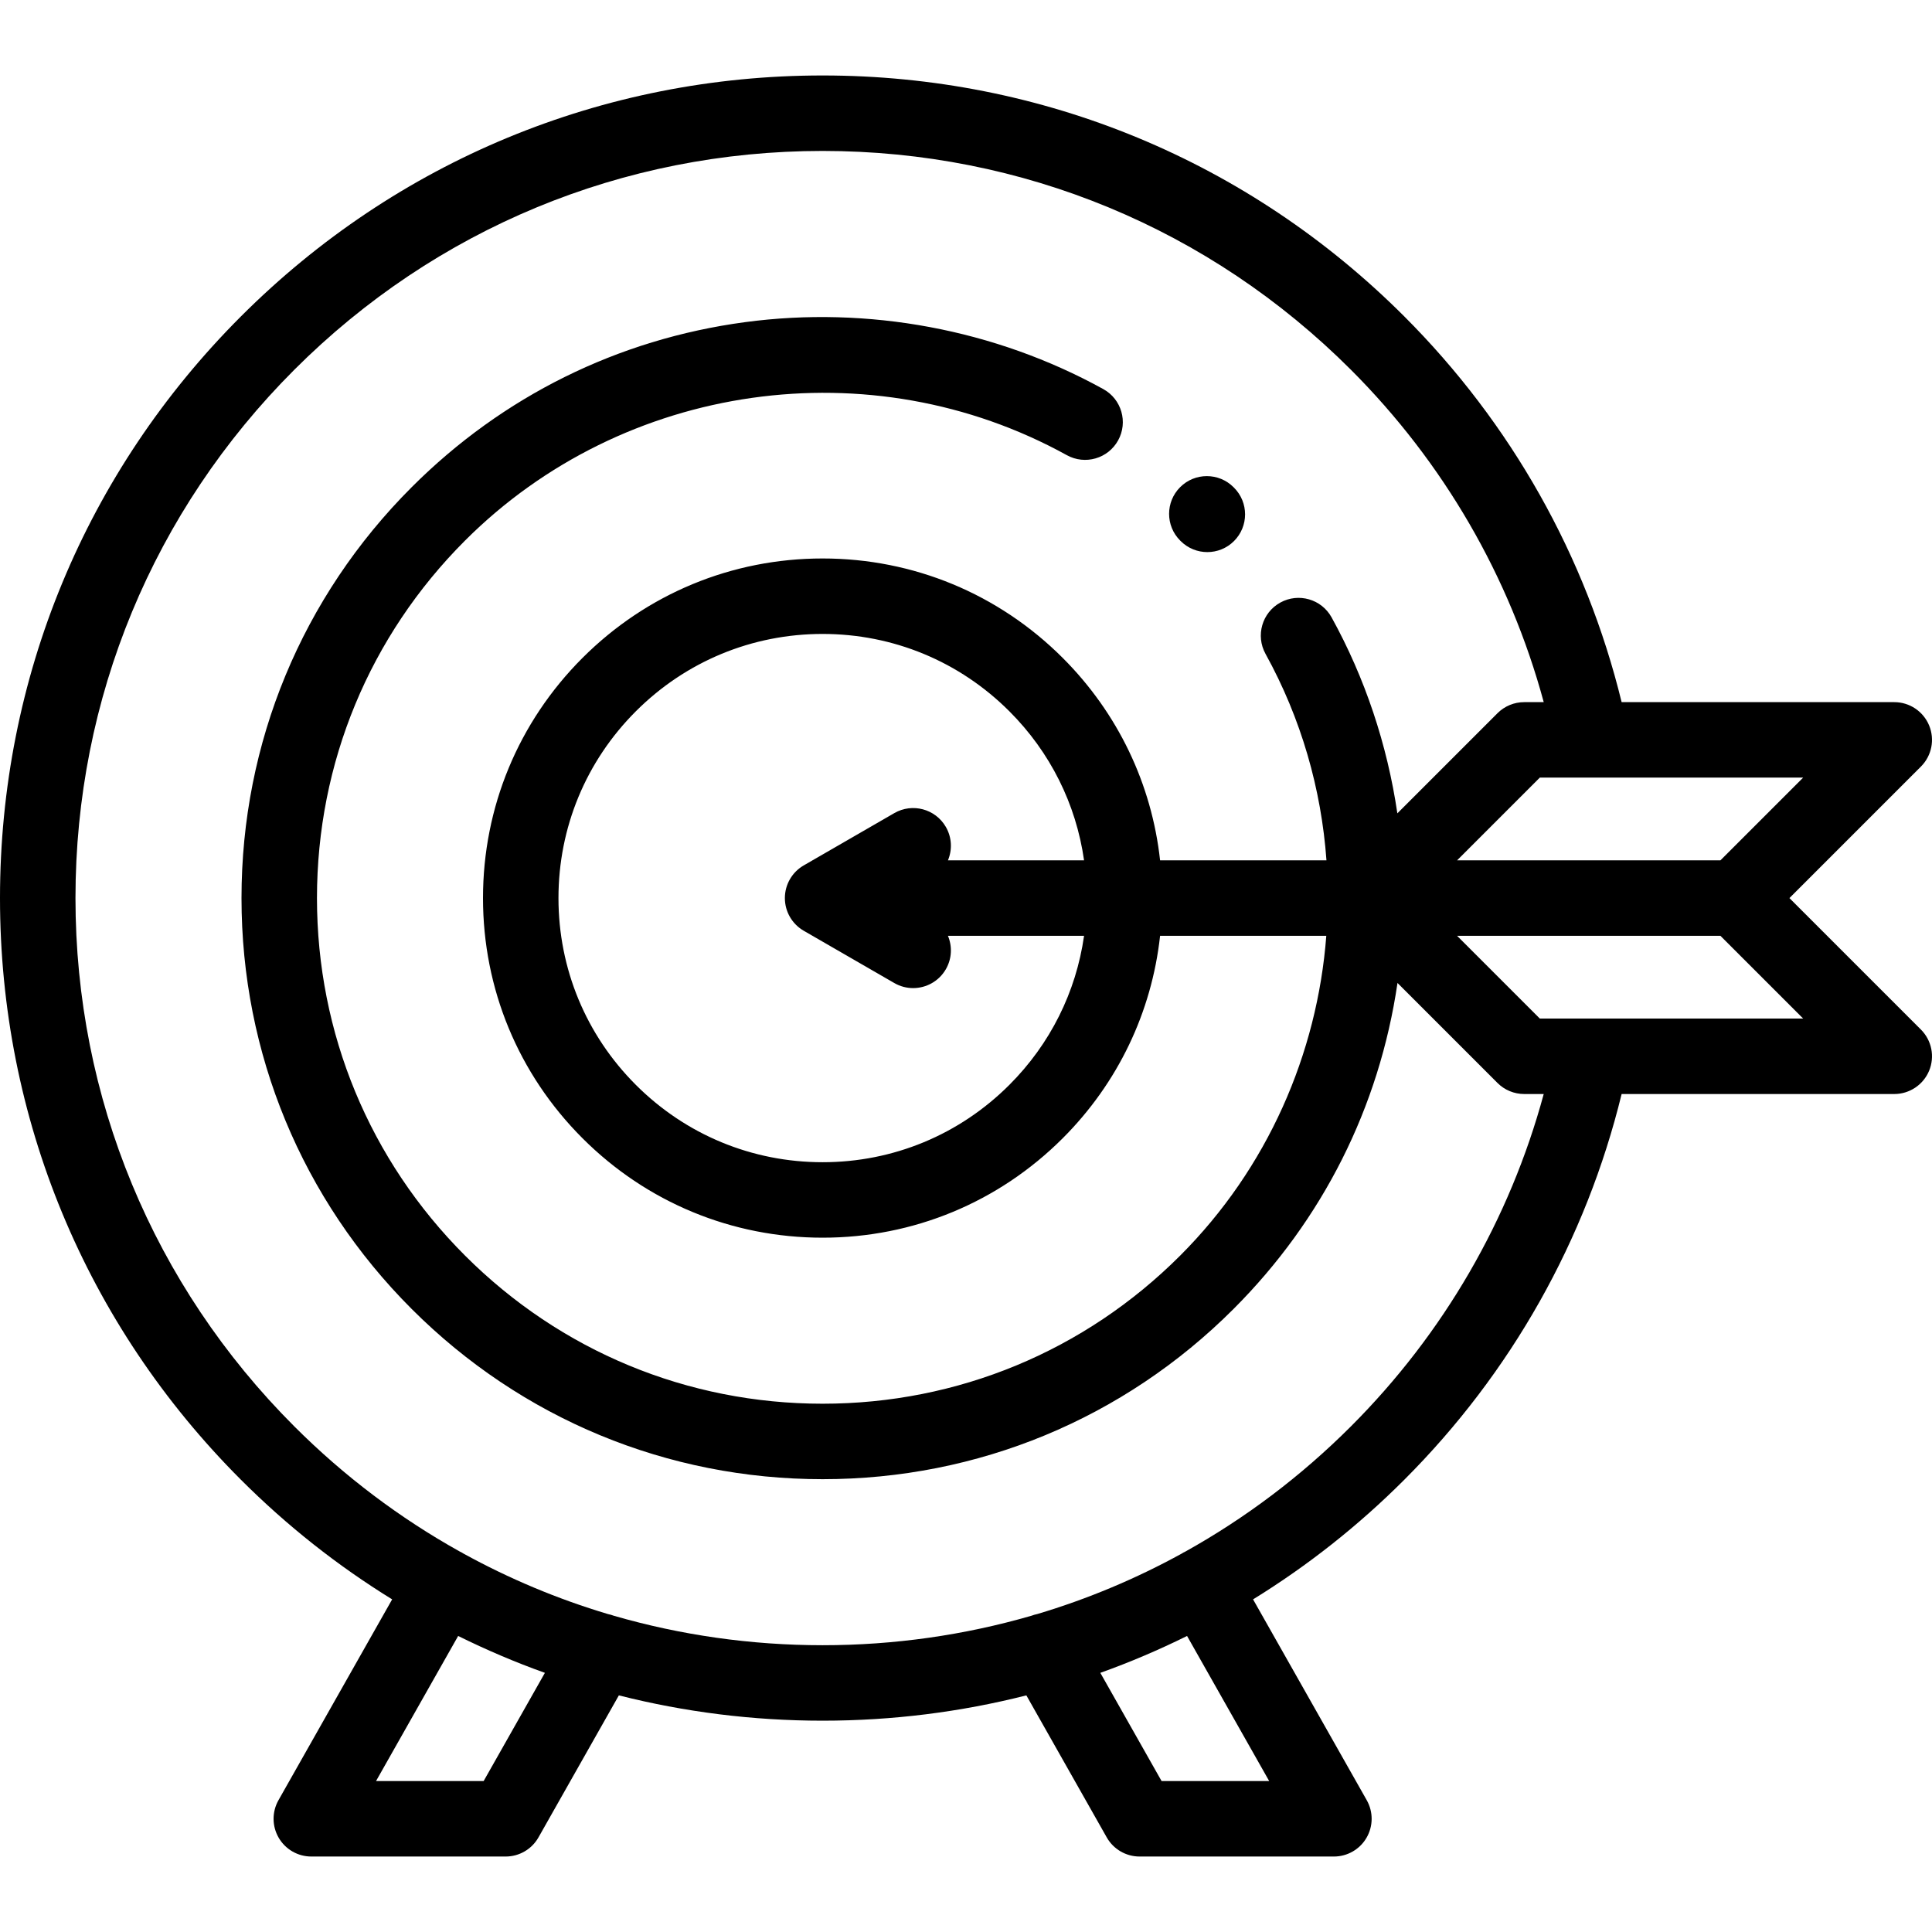
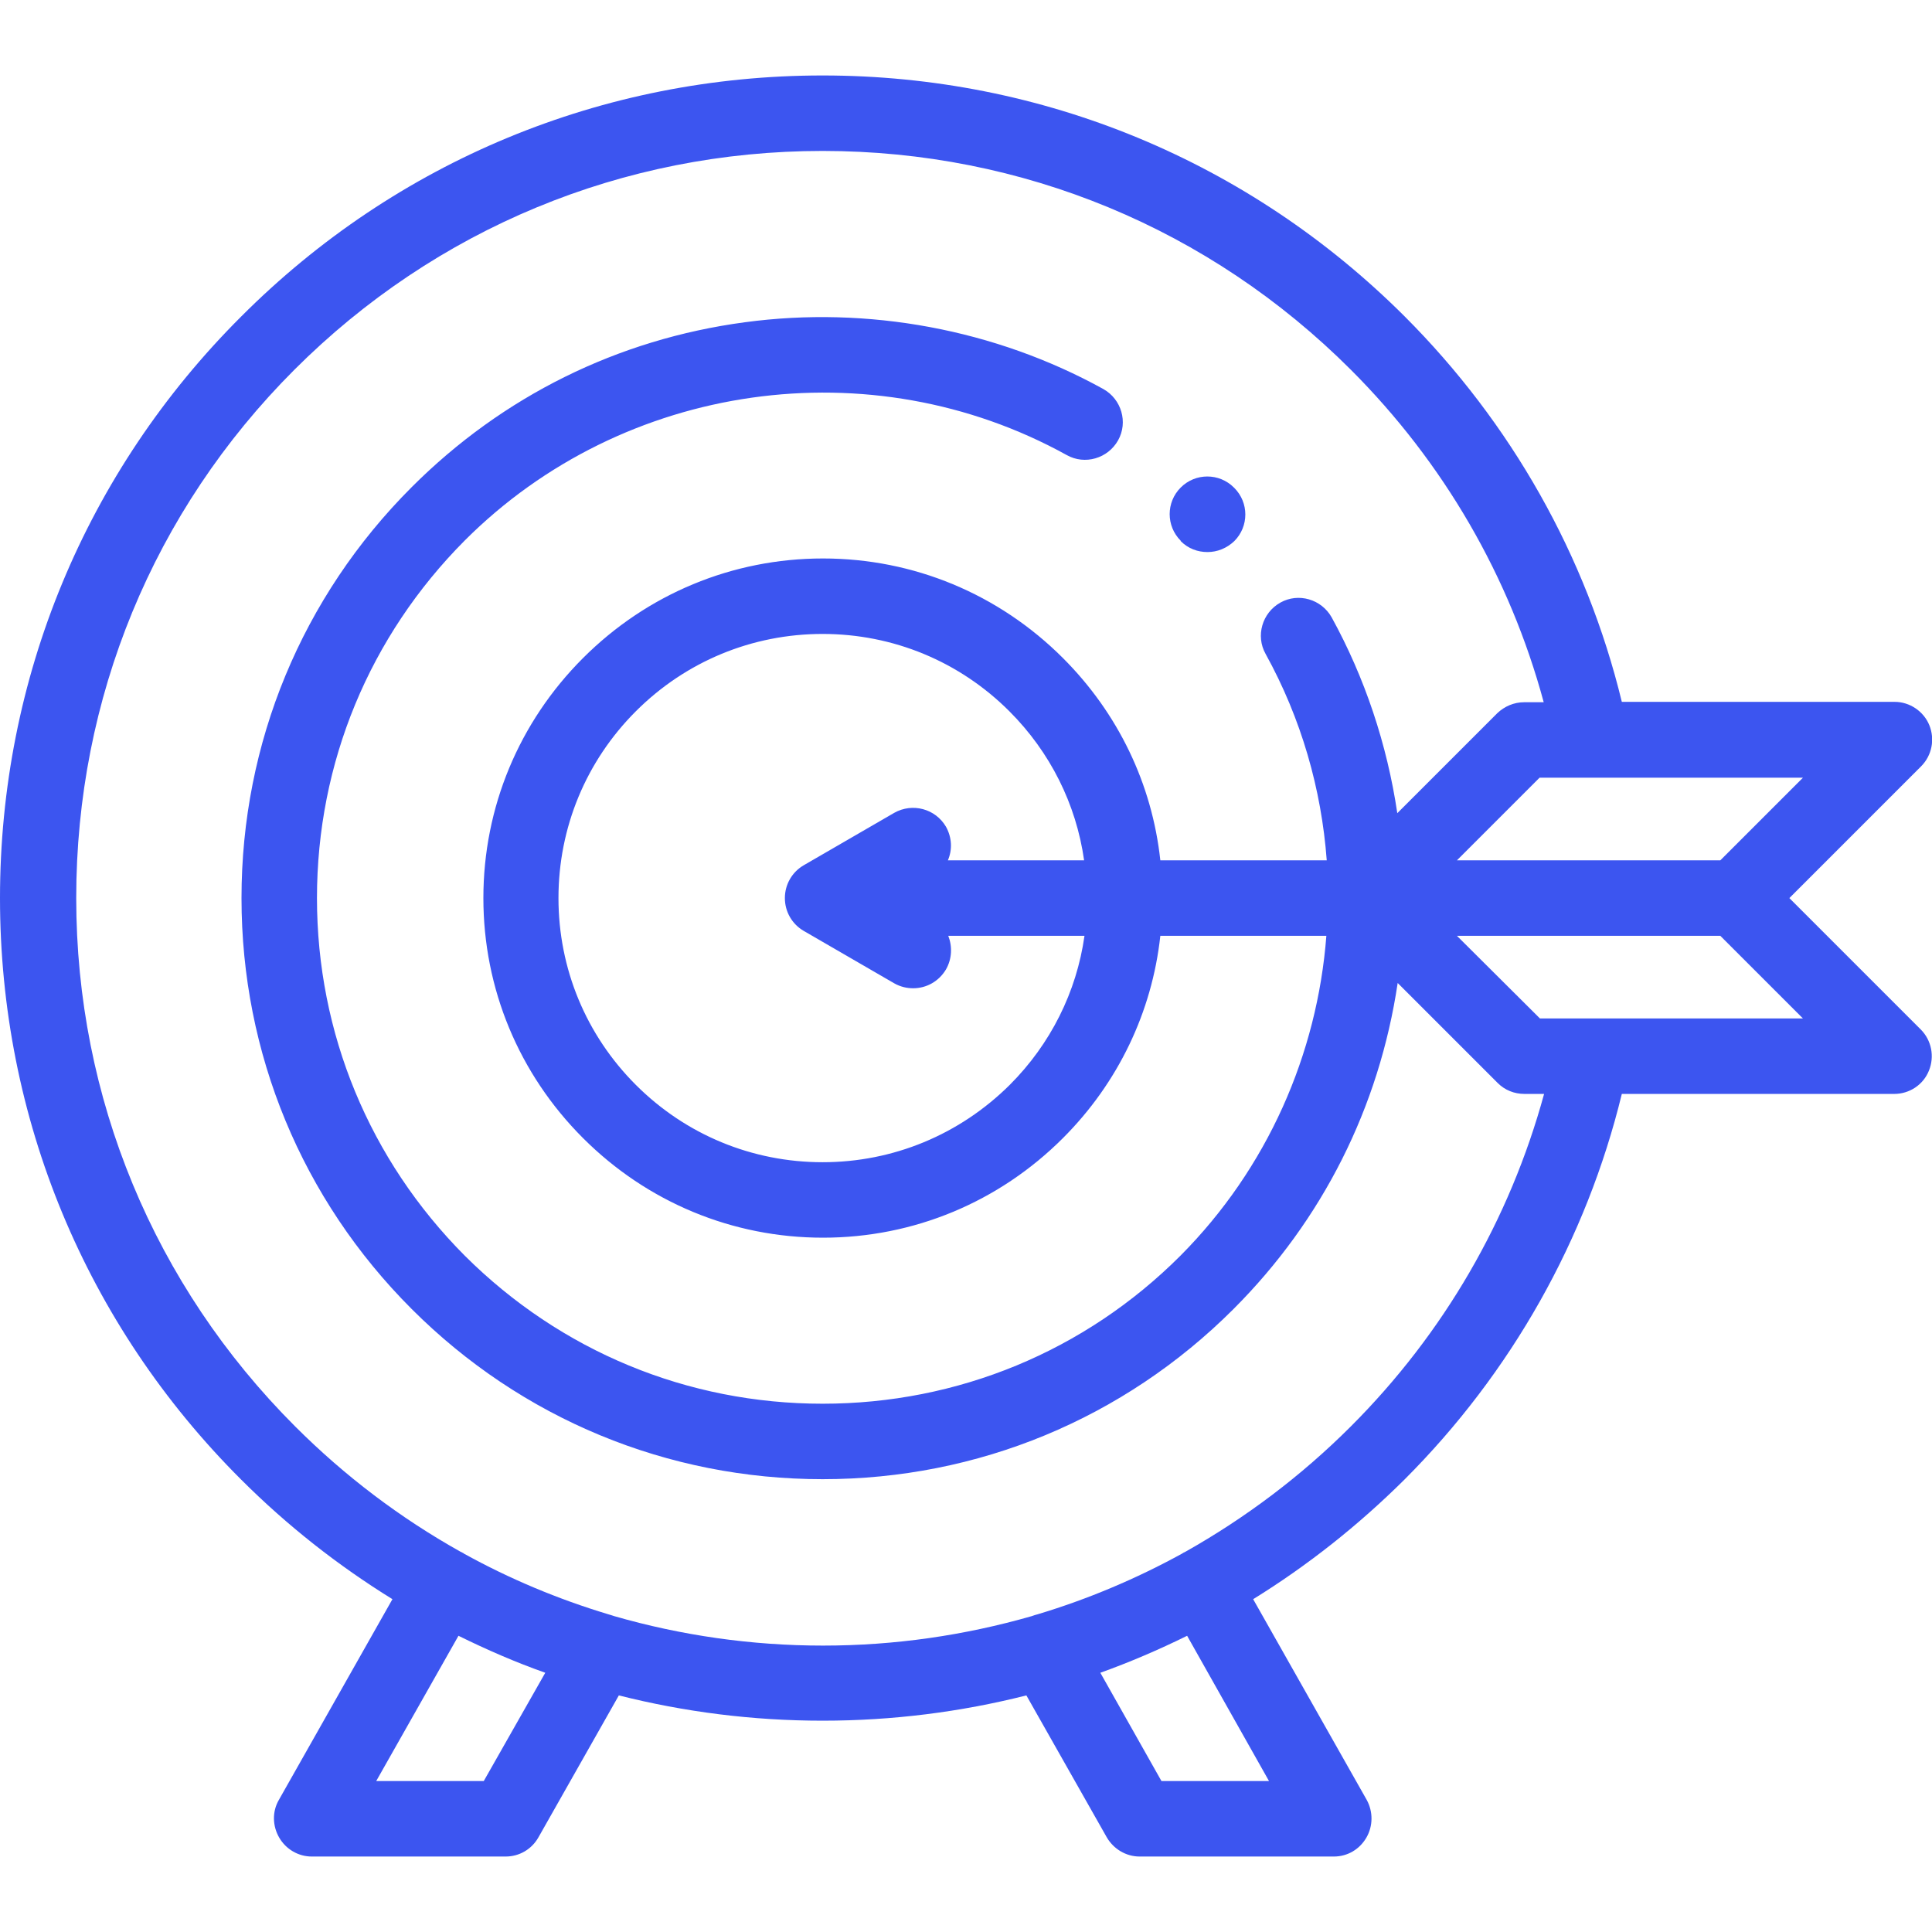
- <svg xmlns="http://www.w3.org/2000/svg" version="1.1" id="Layer_1" x="0px" y="0px" viewBox="0 0 512 512" style="enable-background:new 0 0 512 512;" xml:space="preserve" width="512" height="512">
+ <svg xmlns="http://www.w3.org/2000/svg" version="1.1" id="Layer_1" x="0px" y="0px" viewBox="0 0 512 512" style="enable-background:new 0 0 512 512;" xml:space="preserve">
+   <style type="text/css">
+ 	.st0{fill:#3C55F0;}
+ </style>
  <g id="XMLID_996_">
    <g id="XMLID_41_">
-       <path id="XMLID_4218_" d="M312.887,143.383c1.953,1.953,4.512,2.929,7.071,2.929s5.119-0.976,7.071-2.929    c3.905-3.905,3.905-10.237,0-14.143l-0.135-0.135c-3.905-3.905-10.237-3.905-14.143,0c-3.905,3.905-3.905,10.237,0,14.143    L312.887,143.383z" />
-       <path id="XMLID_4221_" d="M474.216,238l34.855-34.855c2.86-2.86,3.715-7.162,2.167-10.898c-1.548-3.737-5.194-6.173-9.239-6.173    h-72.251c-9.444-38.66-29.265-73.887-57.6-102.223C330.975,42.676,276.23,20,218,20S105.025,42.676,63.851,83.851    C22.676,125.026,0,179.77,0,238s22.676,112.975,63.851,154.149c12.244,12.244,25.695,22.838,40.074,31.7l-30.127,53.225    c-1.752,3.096-1.728,6.89,0.064,9.962C75.653,490.11,78.942,492,82.5,492H134c3.603,0,6.928-1.938,8.703-5.074l21.302-37.635    C181.44,453.714,199.544,456,218,456s36.56-2.286,53.995-6.709l21.302,37.635c1.775,3.136,5.1,5.074,8.703,5.074h51.5    c3.558,0,6.847-1.89,8.639-4.963c1.792-3.073,1.816-6.867,0.064-9.962l-30.127-53.225c14.379-8.863,27.83-19.456,40.074-31.7    c28.324-28.324,48.155-63.566,57.598-102.223H502c4.044,0,7.691-2.437,9.239-6.173c1.548-3.736,0.692-8.038-2.167-10.898    L474.216,238z M455.931,228h-69.789l21.926-21.926h69.79L455.931,228z M128.169,472H99.651l21.766-38.453    c7.47,3.698,15.139,6.969,22.985,9.775L128.169,472z M336.349,472h-28.518l-16.233-28.678c7.846-2.806,15.515-6.077,22.985-9.775    L336.349,472z M358.007,378.007c-13.21,13.21-27.964,24.312-43.846,33.162c-0.196,0.095-0.394,0.185-0.587,0.294    c-0.121,0.069-0.231,0.148-0.348,0.221c-12.183,6.702-25.021,12.083-38.342,16.057c-0.524,0.104-1.042,0.258-1.553,0.45    C255.577,433.329,236.995,436,218,436c-18.995,0-37.577-2.671-55.331-7.808c-0.512-0.192-1.03-0.346-1.555-0.45    c-13.32-3.974-26.158-9.355-38.34-16.057c-0.117-0.073-0.227-0.152-0.348-0.221c-0.193-0.109-0.39-0.199-0.586-0.294    c-15.882-8.85-30.636-19.952-43.846-33.163C40.596,340.61,20,290.888,20,238S40.596,135.39,77.993,97.993    C115.39,60.596,165.112,40,218,40s102.61,20.596,140.007,57.993c24.573,24.573,42.099,54.844,51.098,88.081h-5.178    c-2.652,0-5.196,1.054-7.071,2.929l-26.541,26.541c-2.678-18.181-8.556-35.859-17.432-51.936    c-2.669-4.835-8.753-6.589-13.588-3.921c-4.835,2.669-6.59,8.753-3.921,13.588c9.493,17.194,14.796,35.888,16.153,54.726h-44.092    c-2.226-20.256-11.177-39.021-25.795-53.639C264.641,157.362,242.04,148,218,148s-46.641,9.362-63.639,26.36    C137.362,191.36,128,213.96,128,238s9.362,46.641,26.36,63.639C171.359,318.638,193.96,328,218,328s46.641-9.362,63.639-26.36    c14.618-14.618,23.569-33.383,25.795-53.64h44.049c-2.385,31.26-15.576,61.596-38.731,84.752C287.443,358.062,253.792,372,218,372    s-69.443-13.938-94.752-39.248C97.938,307.443,84,273.793,84,238s13.938-69.443,39.248-94.752    c41.982-41.982,107.562-51.284,159.478-22.621c4.834,2.668,10.918,0.914,13.588-3.921c2.669-4.835,0.914-10.918-3.921-13.588    C263.748,87.303,230.019,81,197.422,85.374c-33.685,4.518-64.225,19.64-88.316,43.732C80.019,158.193,64,196.865,64,238    s16.019,79.808,45.105,108.894C138.192,375.981,176.865,392,218,392s79.808-16.019,108.894-45.105    c23.635-23.634,38.629-53.475,43.456-86.402l26.505,26.505c1.875,1.875,4.419,2.929,7.071,2.929h5.176    C400.103,323.162,382.57,353.444,358.007,378.007z M250.66,219.144c-2.761-4.784-8.877-6.422-13.66-3.66l-24,13.856    c-3.094,1.786-5,5.087-5,8.66s1.906,6.874,5,8.66l24,13.856c1.575,0.909,3.294,1.341,4.991,1.341c3.456,0,6.817-1.793,8.669-5.001    c1.623-2.81,1.716-6.077,0.555-8.856h36.072c-2.119,14.903-8.956,28.664-19.79,39.497l0,0C254.276,300.719,236.698,308,218,308    s-36.276-7.281-49.498-20.503C155.281,274.276,148,256.698,148,238s7.281-36.276,20.503-49.498    C181.724,175.281,199.302,168,218,168s36.276,7.281,49.498,20.503c10.833,10.833,17.671,24.594,19.79,39.497h-36.072    C252.376,225.22,252.283,221.954,250.66,219.144z M408.068,269.926L386.142,248h69.789l21.927,21.926H408.068z" />
+       <path id="XMLID_4218_" class="st0" d="M312.9,143.4c2,2,4.5,2.9,7.1,2.9s5.1-1,7.1-2.9c3.9-3.9,3.9-10.2,0-14.1l-0.1-0.1    c-3.9-3.9-10.2-3.9-14.1,0c-3.9,3.9-3.9,10.2,0,14.1L312.9,143.4z" />
+       <path id="XMLID_4221_" class="st0" d="M474.2,238l34.9-34.9c2.9-2.9,3.7-7.2,2.2-10.9c-1.5-3.7-5.2-6.2-9.2-6.2h-72.3    c-9.4-38.7-29.3-73.9-57.6-102.2C331,42.7,276.2,20,218,20S105,42.7,63.9,83.9C22.7,125,0,179.8,0,238s22.7,113,63.9,154.1    c12.2,12.2,25.7,22.8,40.1,31.7l-30.1,53.2c-1.8,3.1-1.7,6.9,0.1,10c1.8,3.1,5.1,5,8.6,5H134c3.6,0,6.9-1.9,8.7-5.1l21.3-37.6    c17.4,4.4,35.5,6.7,54,6.7s36.6-2.3,54-6.7l21.3,37.6c1.8,3.1,5.1,5.1,8.7,5.1h51.5c3.6,0,6.8-1.9,8.6-5c1.8-3.1,1.8-6.9,0.1-10    l-30.1-53.2c14.4-8.9,27.8-19.5,40.1-31.7c28.3-28.3,48.2-63.6,57.6-102.2H502c4,0,7.7-2.4,9.2-6.2c1.5-3.7,0.7-8-2.2-10.9    L474.2,238z M455.9,228h-69.8l21.9-21.9h69.8L455.9,228z M128.2,472H99.7l21.8-38.5c7.5,3.7,15.1,7,23,9.8L128.2,472z M336.3,472    h-28.5l-16.2-28.7c7.8-2.8,15.5-6.1,23-9.8L336.3,472z M358,378c-13.2,13.2-28,24.3-43.8,33.2c-0.2,0.1-0.4,0.2-0.6,0.3    c-0.1,0.1-0.2,0.1-0.3,0.2c-12.2,6.7-25,12.1-38.3,16.1c-0.5,0.1-1,0.3-1.6,0.5c-17.8,5.1-36.3,7.8-55.3,7.8s-37.6-2.7-55.3-7.8    c-0.5-0.2-1-0.3-1.6-0.5c-13.3-4-26.2-9.4-38.3-16.1c-0.1-0.1-0.2-0.2-0.3-0.2c-0.2-0.1-0.4-0.2-0.6-0.3    c-15.9-8.9-30.6-20-43.8-33.2c-37.4-37.4-58-87.1-58-140S40.6,135.4,78,98s87.1-58,140-58s102.6,20.6,140,58    c24.6,24.6,42.1,54.8,51.1,88.1h-5.2c-2.7,0-5.2,1.1-7.1,2.9l-26.5,26.5c-2.7-18.2-8.6-35.9-17.4-51.9c-2.7-4.8-8.8-6.6-13.6-3.9    c-4.8,2.7-6.6,8.8-3.9,13.6c9.5,17.2,14.8,35.9,16.2,54.7h-44.1c-2.2-20.3-11.2-39-25.8-53.6c-17-17-39.6-26.4-63.6-26.4    s-46.6,9.4-63.6,26.4c-17,17-26.4,39.6-26.4,63.6s9.4,46.6,26.4,63.6c17,17,39.6,26.4,63.6,26.4s46.6-9.4,63.6-26.4    c14.6-14.6,23.6-33.4,25.8-53.6h44c-2.4,31.3-15.6,61.6-38.7,84.8c-25.3,25.3-59,39.2-94.8,39.2s-69.4-13.9-94.8-39.2    C97.9,307.4,84,273.8,84,238s13.9-69.4,39.2-94.8c42-42,107.6-51.3,159.5-22.6c4.8,2.7,10.9,0.9,13.6-3.9    c2.7-4.8,0.9-10.9-3.9-13.6c-28.6-15.8-62.4-22.1-95-17.7c-33.7,4.5-64.2,19.6-88.3,43.7C80,158.2,64,196.9,64,238    s16,79.8,45.1,108.9C138.2,376,176.9,392,218,392s79.8-16,108.9-45.1c23.6-23.6,38.6-53.5,43.5-86.4l26.5,26.5    c1.9,1.9,4.4,2.9,7.1,2.9h5.2C400.1,323.2,382.6,353.4,358,378z M250.7,219.1c-2.8-4.8-8.9-6.4-13.7-3.7l-24,13.9    c-3.1,1.8-5,5.1-5,8.7s1.9,6.9,5,8.7l24,13.9c1.6,0.9,3.3,1.3,5,1.3c3.5,0,6.8-1.8,8.7-5c1.6-2.8,1.7-6.1,0.6-8.9h36.1    c-2.1,14.9-9,28.7-19.8,39.5l0,0C254.3,300.7,236.7,308,218,308s-36.3-7.3-49.5-20.5C155.3,274.3,148,256.7,148,238    s7.3-36.3,20.5-49.5c13.2-13.2,30.8-20.5,49.5-20.5s36.3,7.3,49.5,20.5c10.8,10.8,17.7,24.6,19.8,39.5h-36.1    C252.4,225.2,252.3,222,250.7,219.1z M408.1,269.9L386.1,248h69.8l21.9,21.9H408.1z" />
    </g>
  </g>
</svg>
